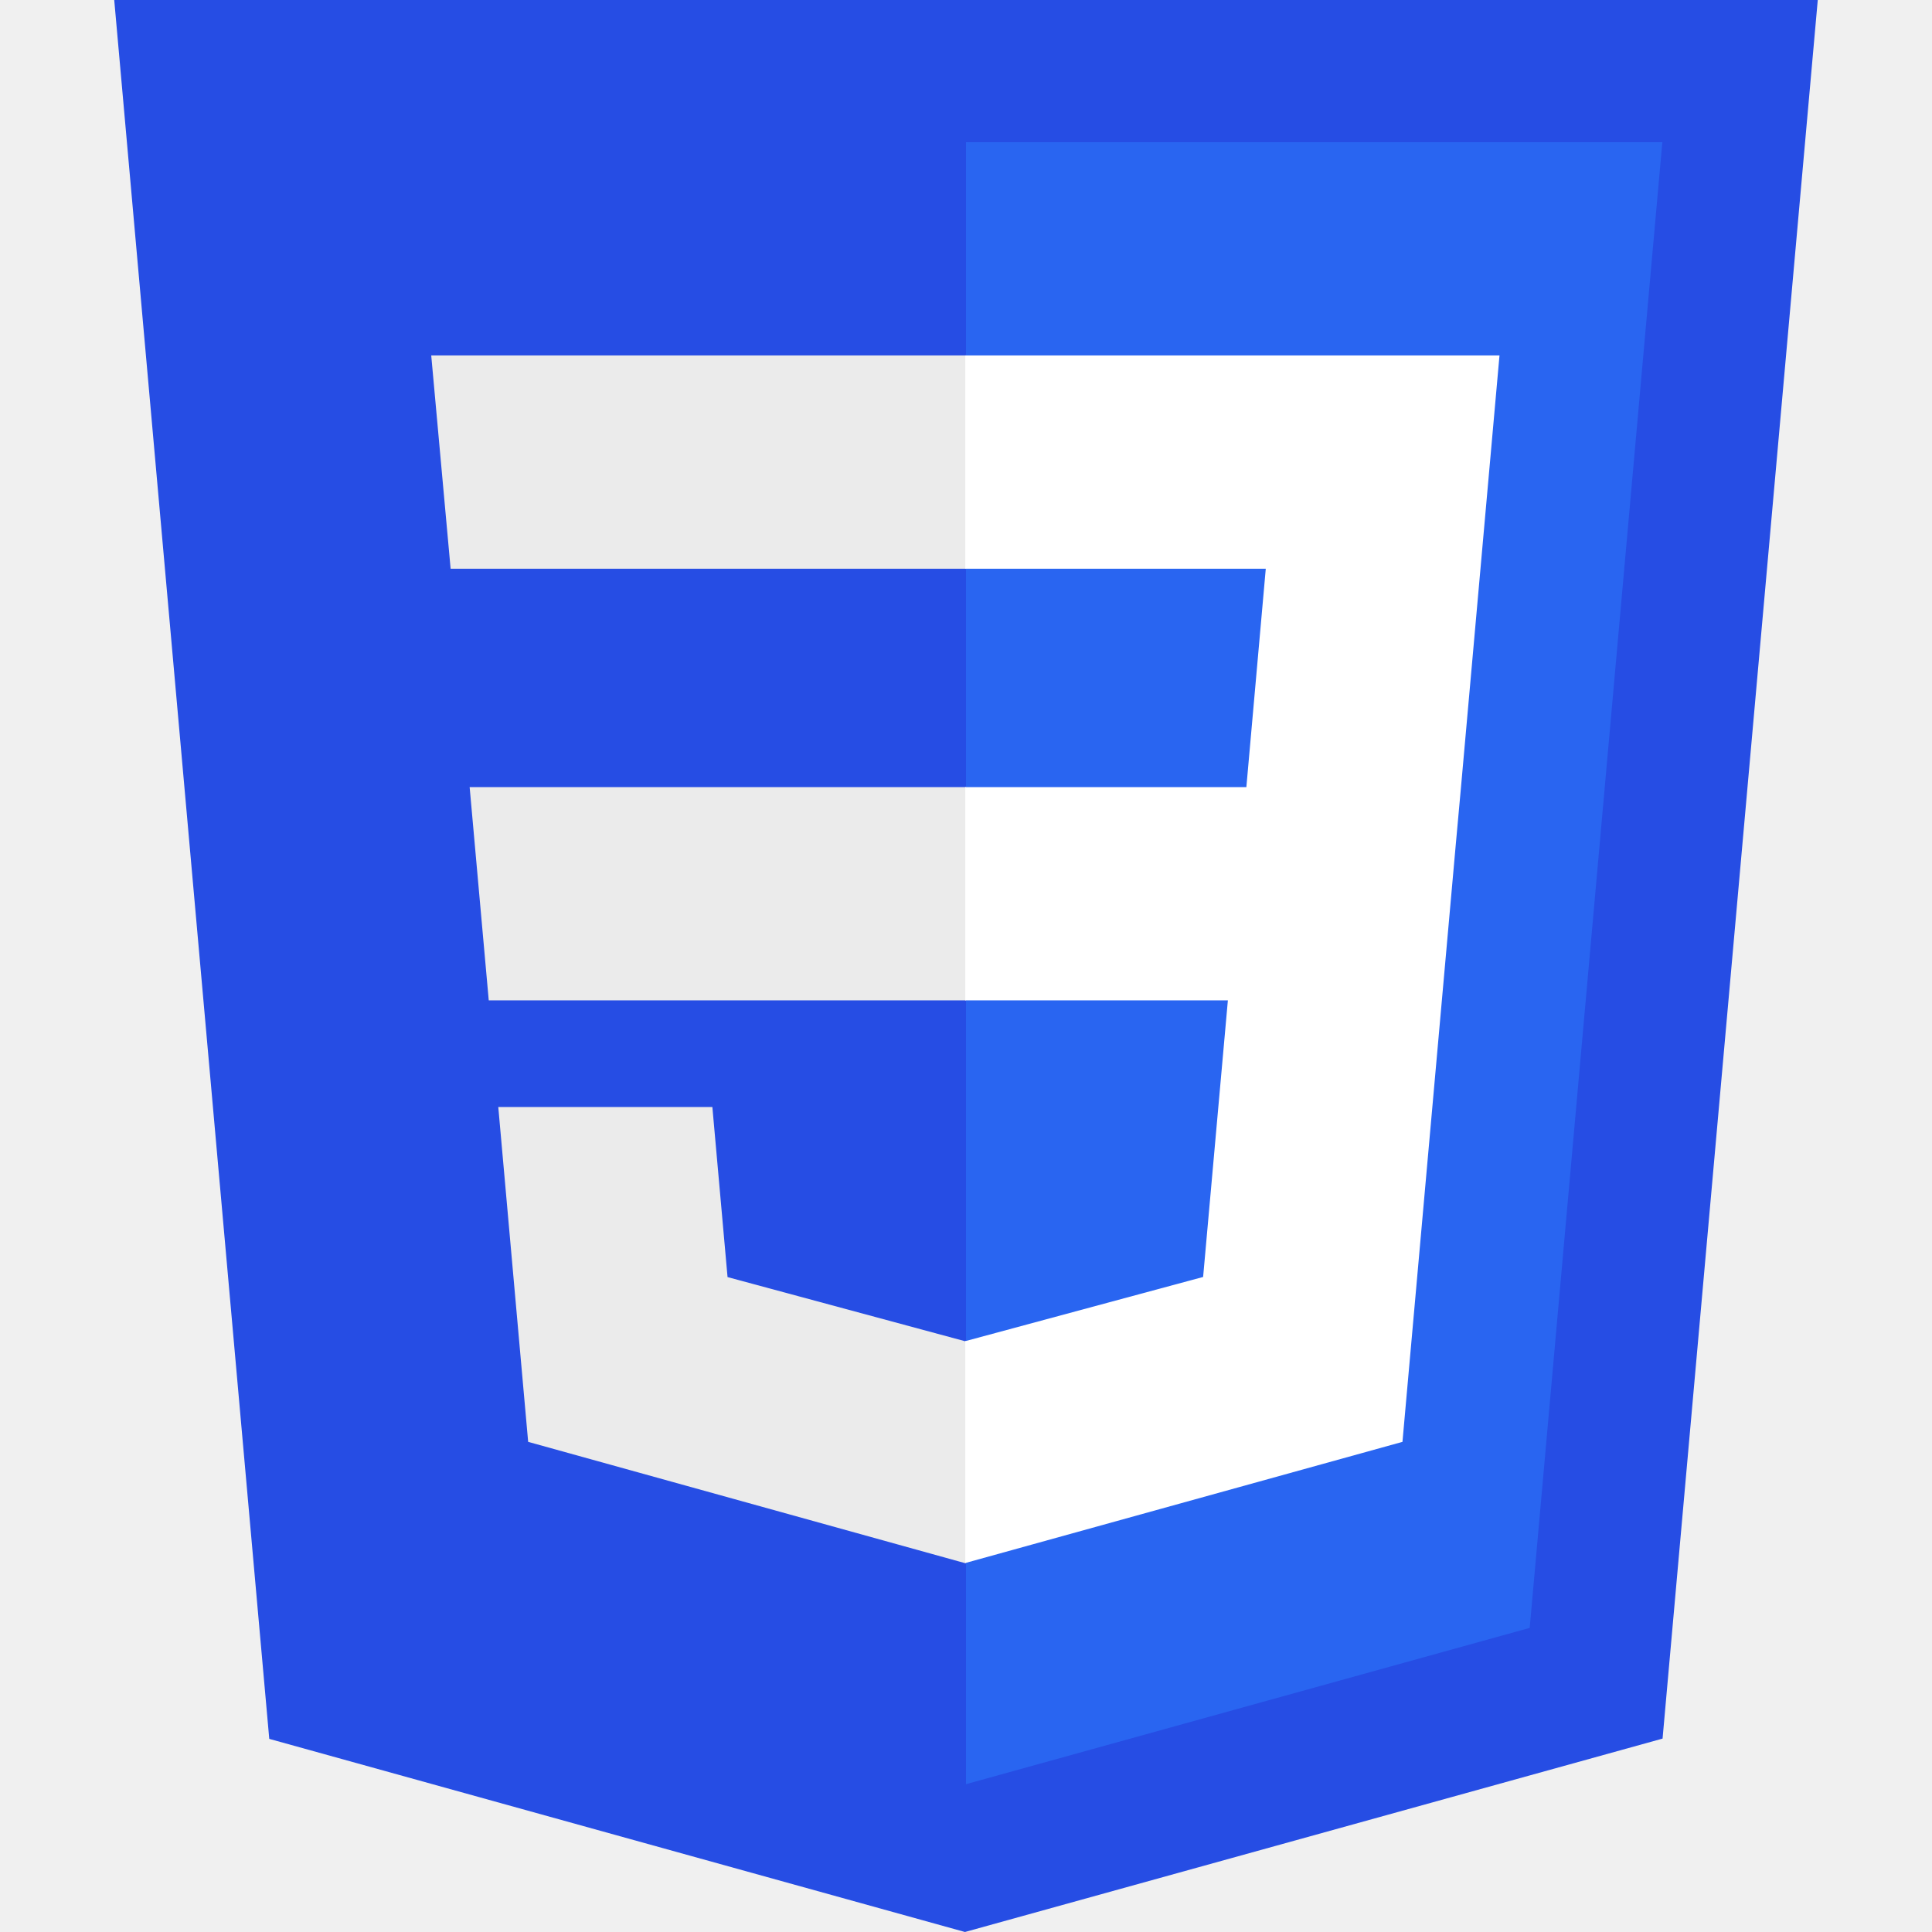
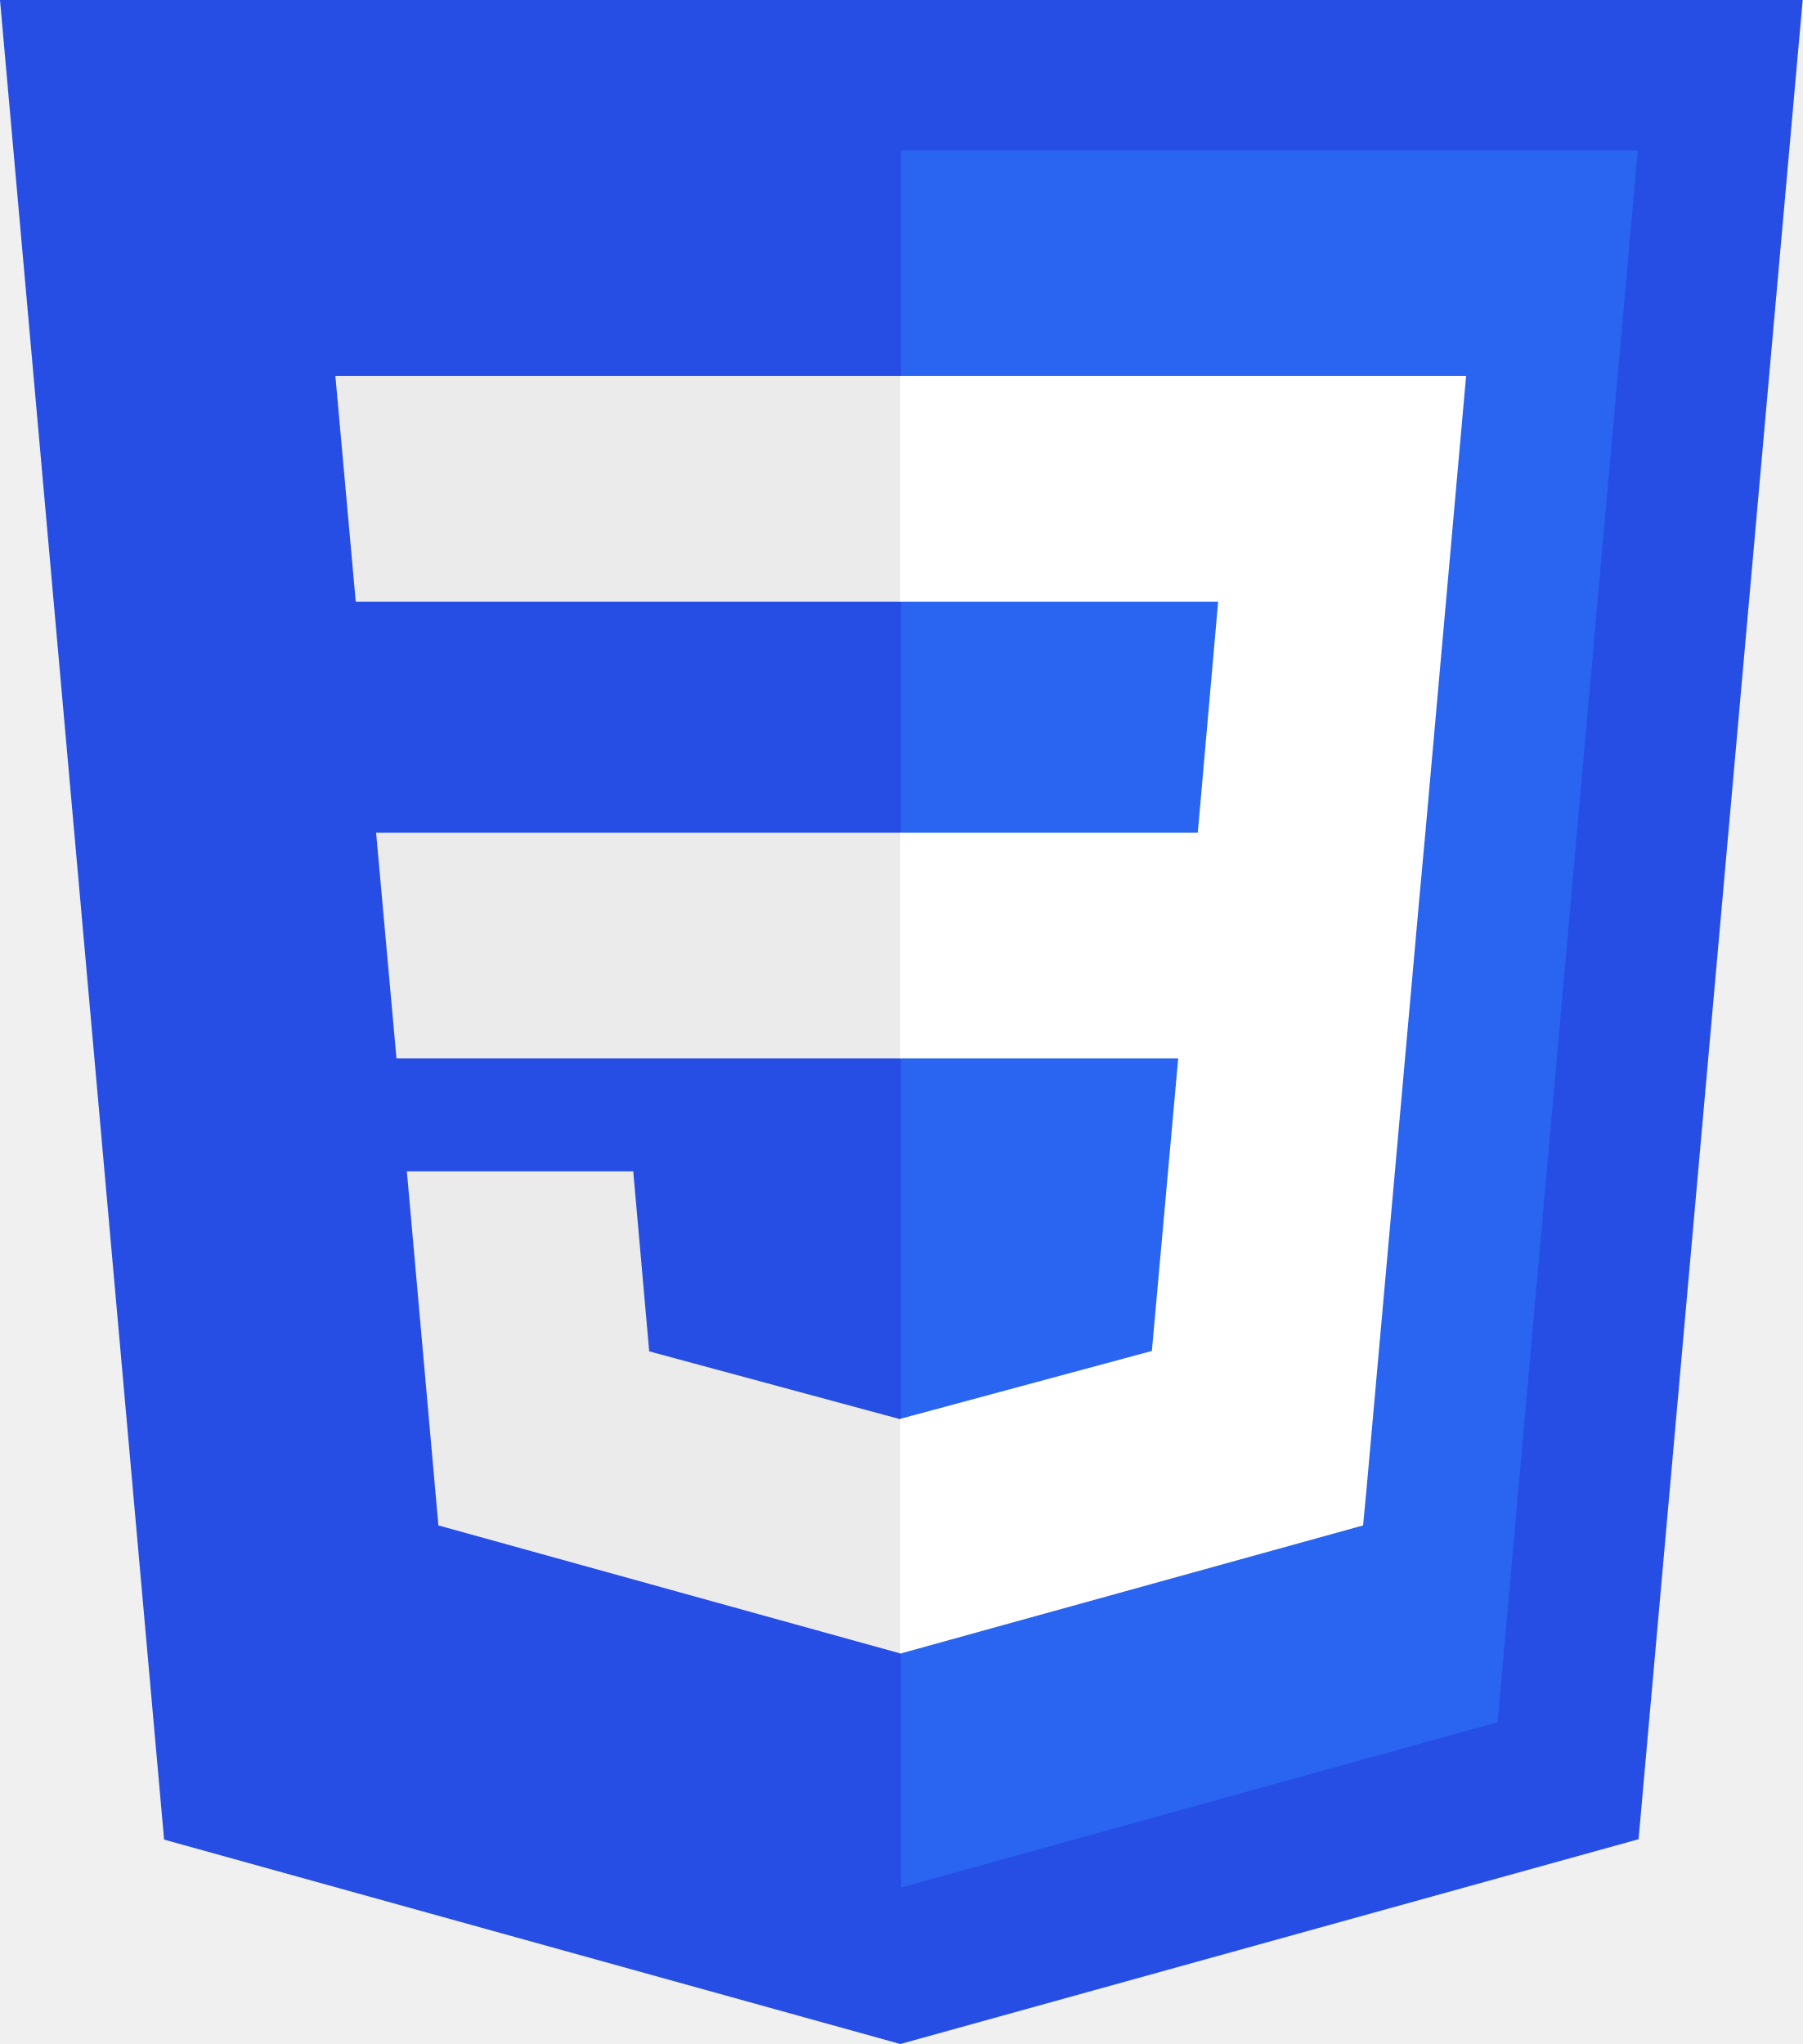
- <svg xmlns="http://www.w3.org/2000/svg" width="512" height="512" viewBox="0 0 512 512">
-   <path fill="#264de4" d="M71.357 460.819L30.272 0h451.456l-41.129 460.746L255.724 512z" />
-   <path fill="#2965f1" d="M405.388 431.408l35.148-393.73H256v435.146z" />
-   <path fill="#ebebeb" d="M124.46 208.59l5.065 56.517H256V208.59zM119.419 150.715H256V94.197H114.281zM256 355.372l-.248.066-62.944-16.996-4.023-45.076h-56.736l7.919 88.741 115.772 32.14.26-.073z" />
-   <path fill="#fff" d="M255.805 208.59v56.517H325.4l-6.56 73.299-63.035 17.013v58.8l115.864-32.112.85-9.549 13.28-148.792 1.38-15.176 10.203-114.393H255.805v56.518h79.639L330.3 208.59z" />
+ <svg xmlns="http://www.w3.org/2000/svg" version="1.1" id="Layer_1" x="0px" y="0px" viewBox="0 0 451.5 512" style="enable-background:new 0 0 451.5 512;" xml:space="preserve">
+   <style type="text/css">
+ 	.st0{fill:#264DE4;}
+ 	.st1{fill:#2965F1;}
+ 	.st2{fill:#EBEBEB;}
+ 	.st3{fill:#FFFFFF;}
+ </style>
+   <path class="st0" d="M41.1,460.8L0,0h451.5l-41.1,460.7L225.5,512L41.1,460.8z" />
+   <path class="st1" d="M375.1,431.4l35.1-393.7H225.7v435.1L375.1,431.4z" />
+   <path class="st2" d="M94.2,208.6l5.1,56.5h126.5v-56.5H94.2z M89.1,150.7h136.6V94.2H84L89.1,150.7z M225.7,355.4l-0.2,0.1l-62.9-17  l-4-45.1h-56.7l7.9,88.7l115.8,32.1l0.3-0.1L225.7,355.4z" />
+   <path class="st3" d="M225.5,208.6v56.5h69.6l-6.6,73.3l-63,17v58.8l115.9-32.1l0.9-9.5l13.3-148.8l1.4-15.2l10.2-114.4H225.5v56.5  h79.6l-5.1,57.9H225.5z" />
</svg>
